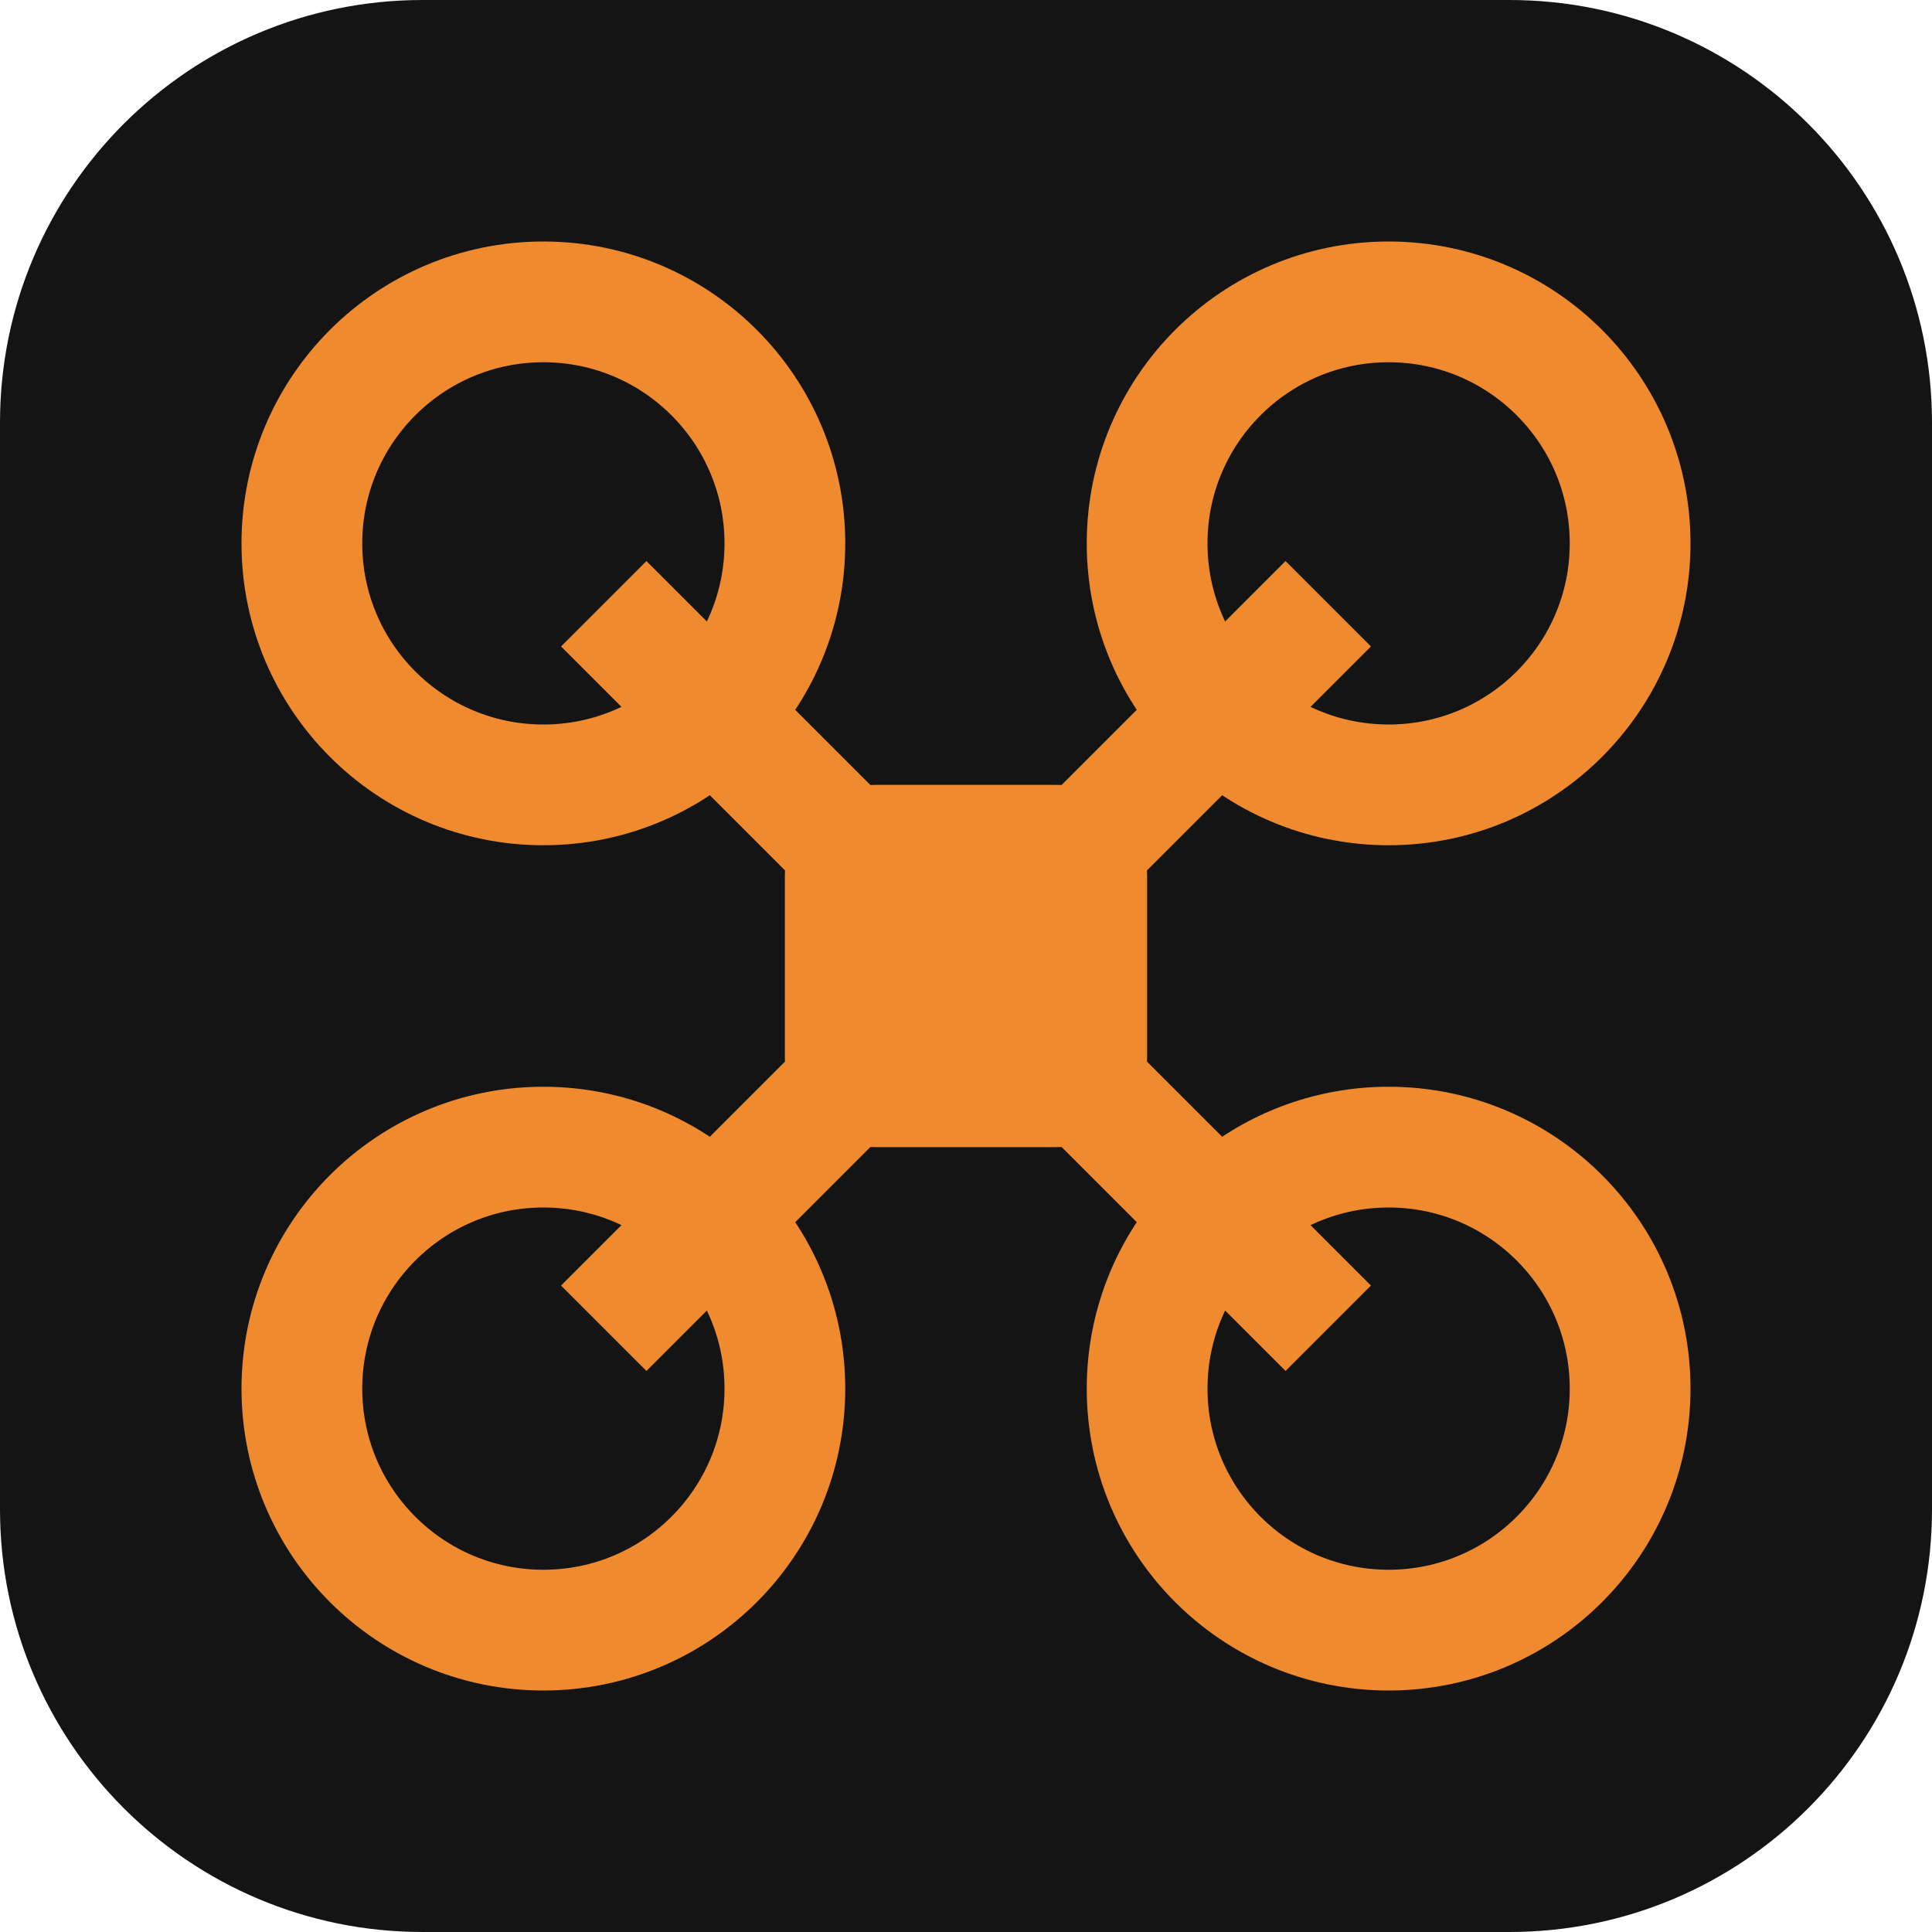
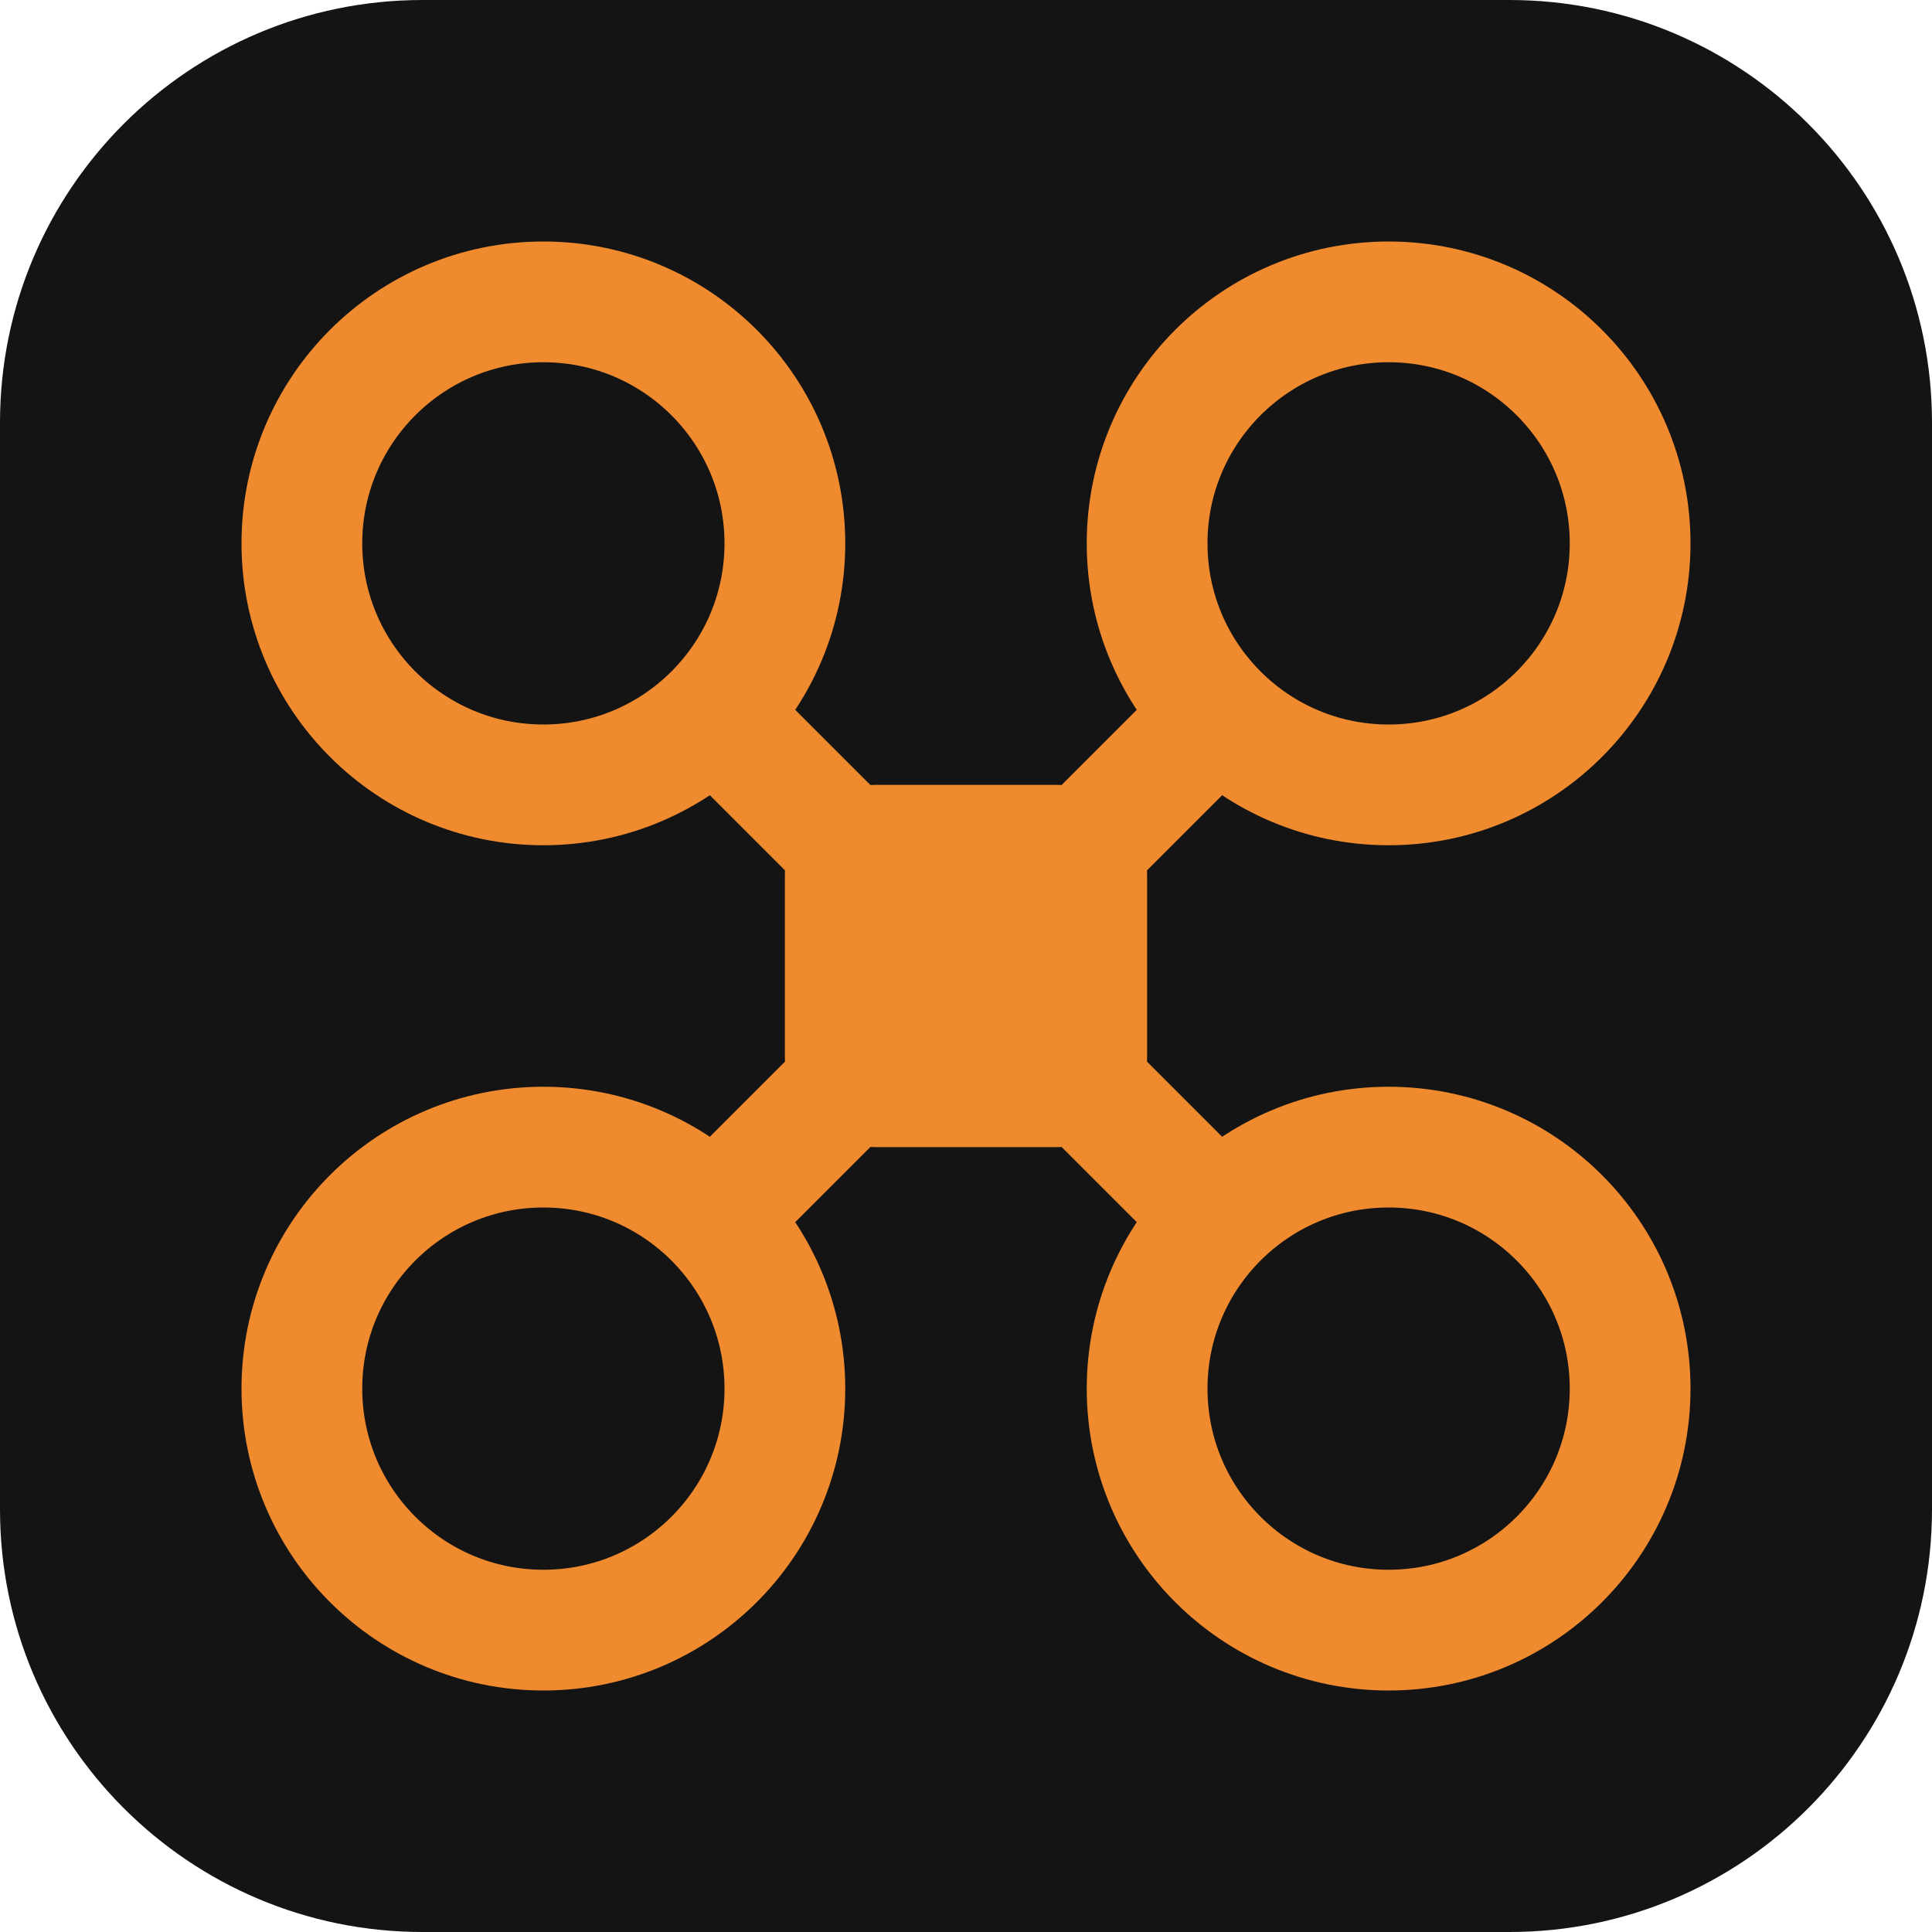
<svg xmlns="http://www.w3.org/2000/svg" viewBox="0 0 64 64">
  <rect width="64" height="64" rx="14" fill="#141414" />
-   <g fill="none" stroke="#ef8a2f" stroke-width="4">
-     <path d="M20 20 44 44M44 20 20 44" />
-     <circle cx="18" cy="18" r="8" />
-     <circle cx="46" cy="18" r="8" />
-     <circle cx="18" cy="46" r="8" />
-     <circle cx="46" cy="46" r="8" />
-   </g>
+   <path d="M23.7 23.7 40.3 40.3M40.3 23.7 23.7 40.3" fill="none" stroke="#ef8a2f" stroke-width="4" />
+   <circle cx="18" cy="18" r="8" fill="none" stroke="#ef8a2f" stroke-width="4" />
+   <circle cx="46" cy="18" r="8" fill="none" stroke="#ef8a2f" stroke-width="4" />
+   <circle cx="18" cy="46" r="8" fill="none" stroke="#ef8a2f" stroke-width="4" />
+   <circle cx="46" cy="46" r="8" fill="none" stroke="#ef8a2f" stroke-width="4" />
  <rect x="26" y="26" width="12" height="12" rx="3" fill="#ef8a2f" />
</svg>
